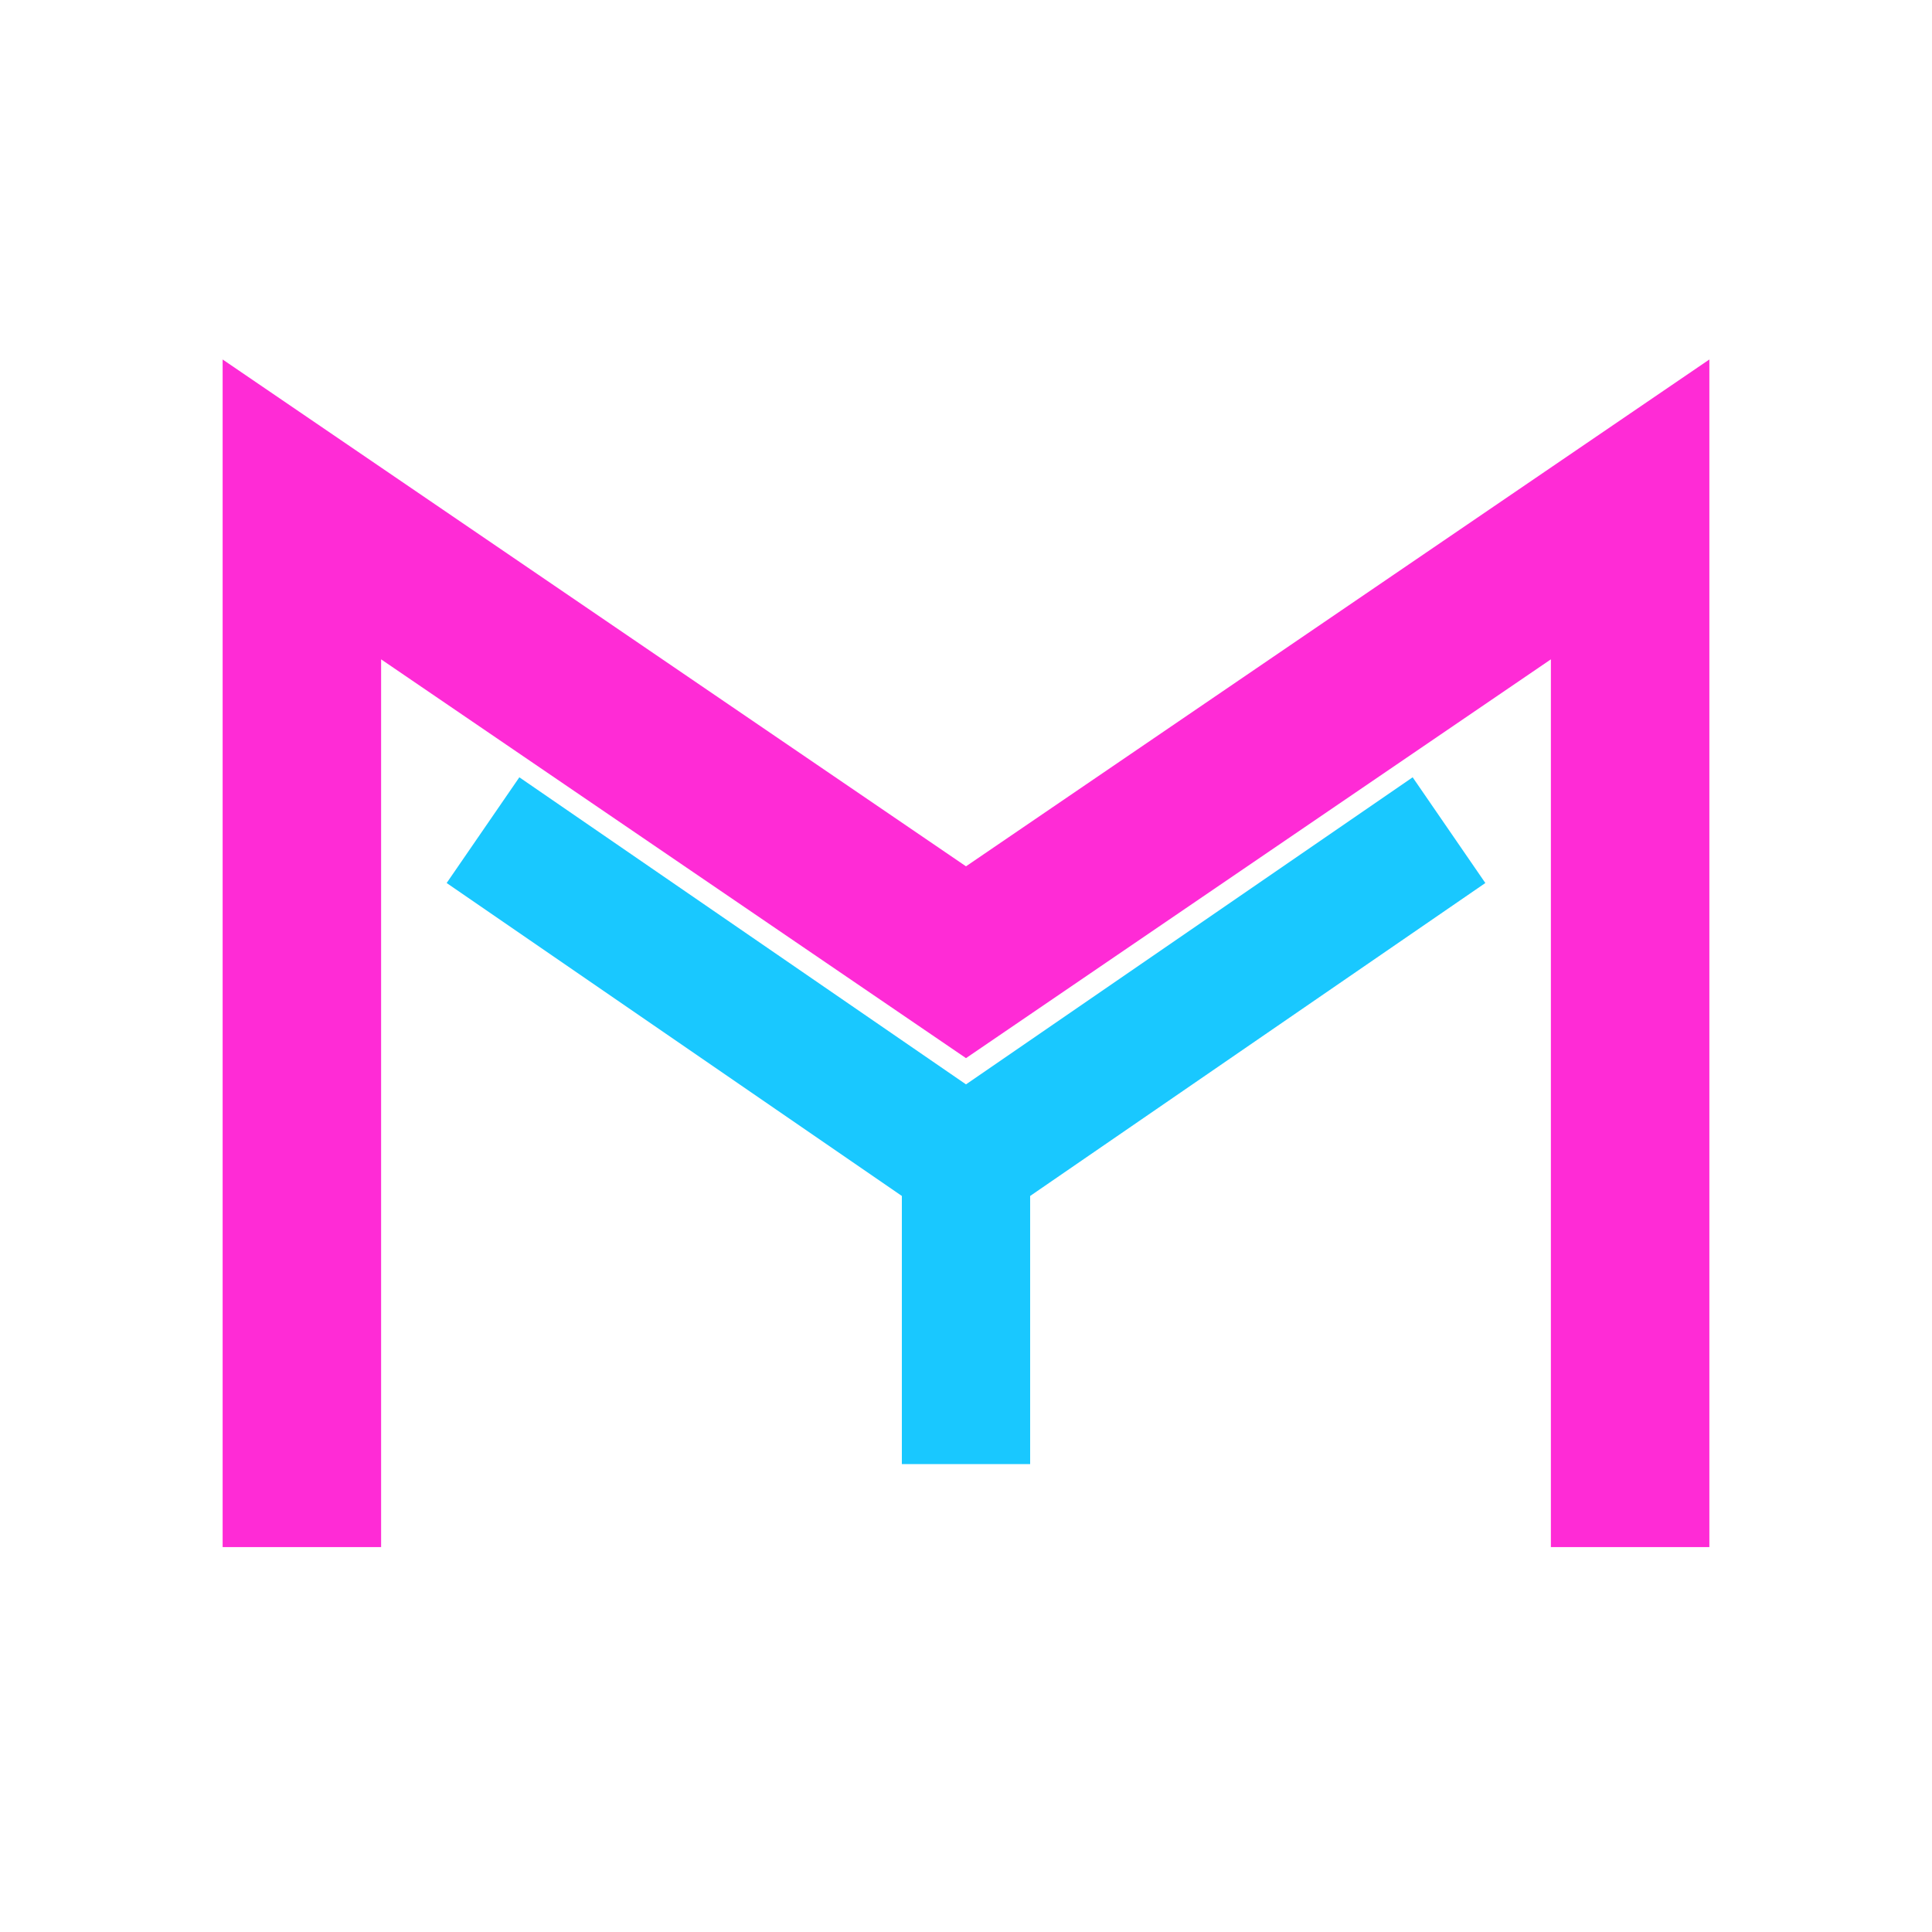
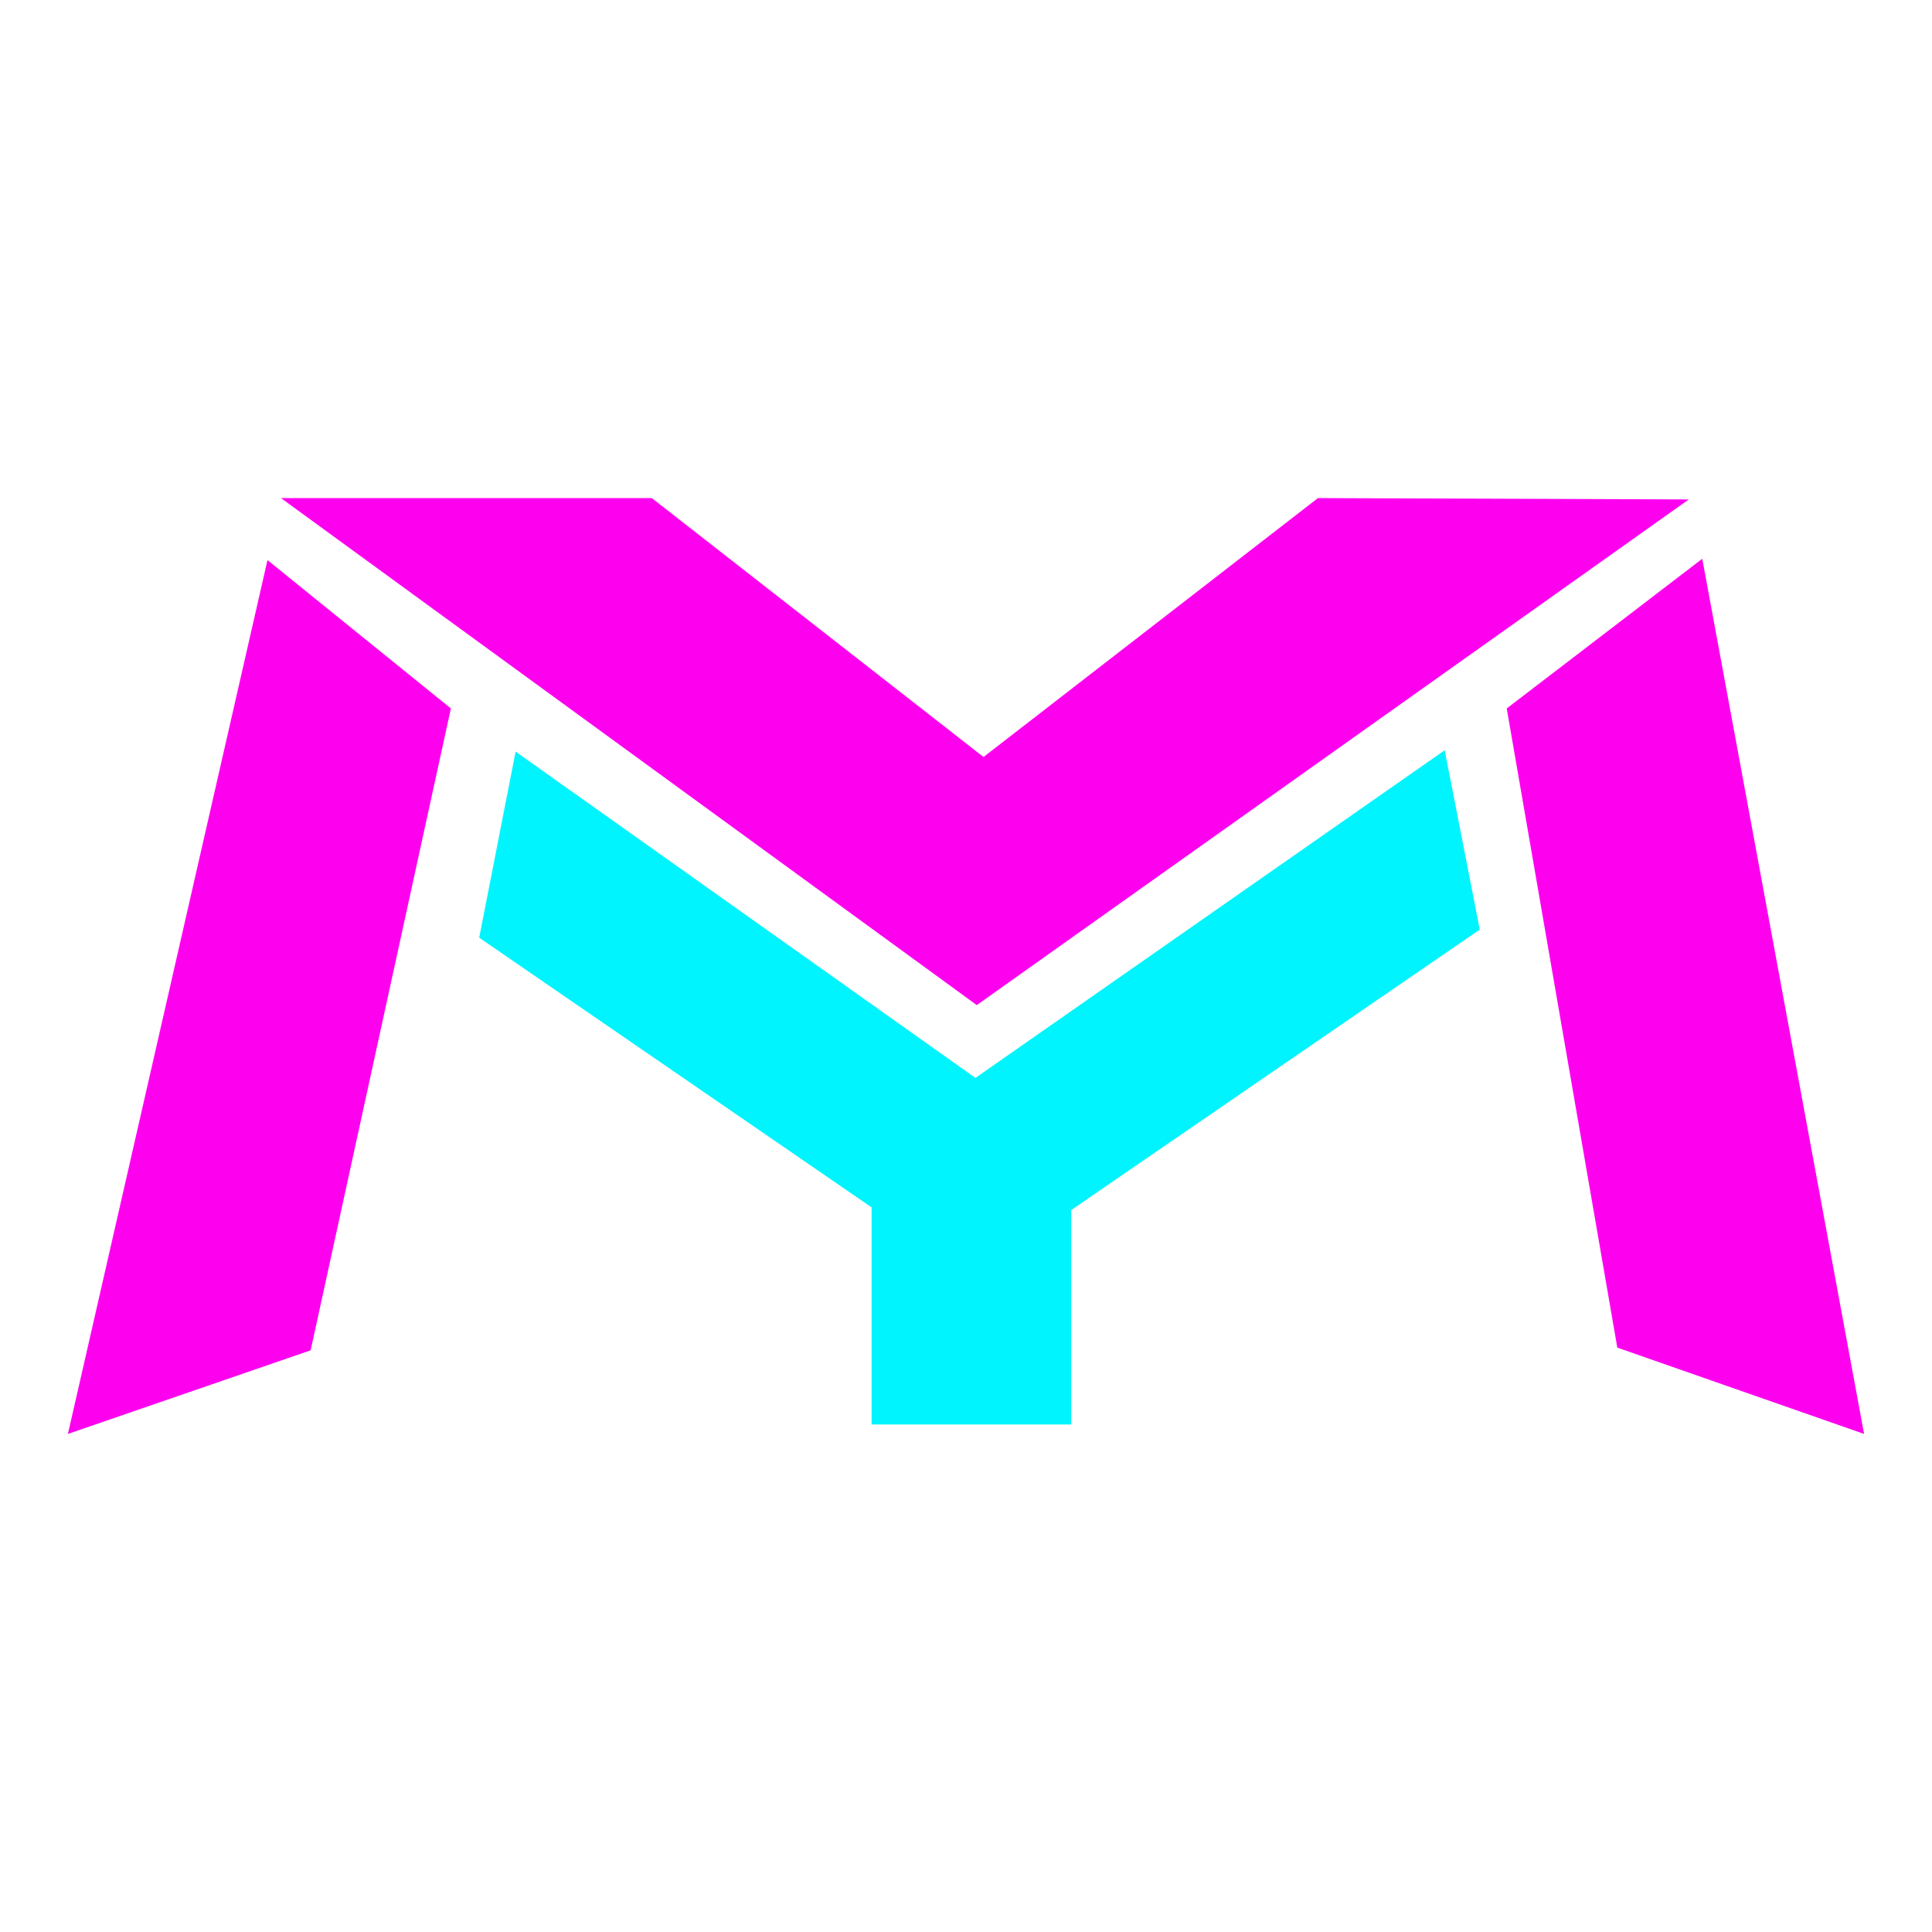
- <svg xmlns="http://www.w3.org/2000/svg" width="512" height="512" viewBox="0 0 512 512" fill="none">
-   <path d="M80 410 V135 L256 255 L432 135 V410" stroke="#ff2bd6" stroke-width="42" stroke-linejoin="miter" stroke-linecap="butt" />
-   <path d="M128 220 L256 308 L384 220" stroke="#19c8ff" stroke-width="34" stroke-linejoin="miter" stroke-linecap="butt" />
-   <path d="M256 308 V388" stroke="#19c8ff" stroke-width="34" stroke-linejoin="miter" stroke-linecap="butt" />
+ <svg xmlns="http://www.w3.org/2000/svg" width="512" height="512" viewBox="0 0 512 512" role="img" aria-label="MALAYA - isotipo MY">
+   <g fill="#FD01EF">
+     <polygon points="70.889,148.435 18.000,380.003 82.324,357.847 119.489,187.745" />
+     <polygon points="74.462,131.997 258.859,266.363 447.544,132.354 349.270,131.997 260.646,200.610 172.736,131.997" />
+     <polygon points="451.117,148.078 399.300,187.745 428.604,357.132 494.000,380.003" />
+   </g>
+   <g fill="#00F4FE">
+     <polygon points="392.153,246.351 382.862,198.823 258.502,285.661 136.643,199.180 126.994,248.495 230.985,319.967 230.985,377.502 283.874,377.502 283.874,320.682" />
+   </g>
</svg>
